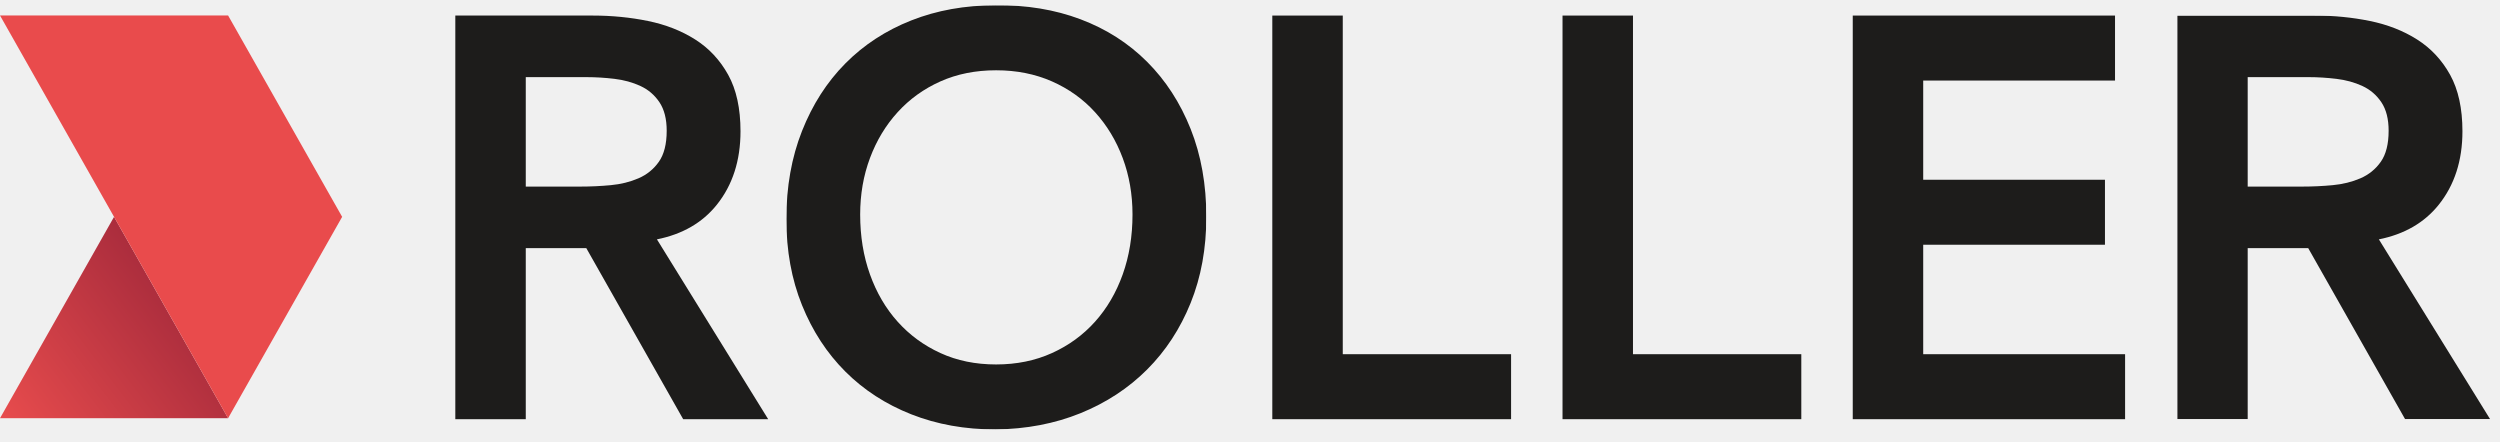
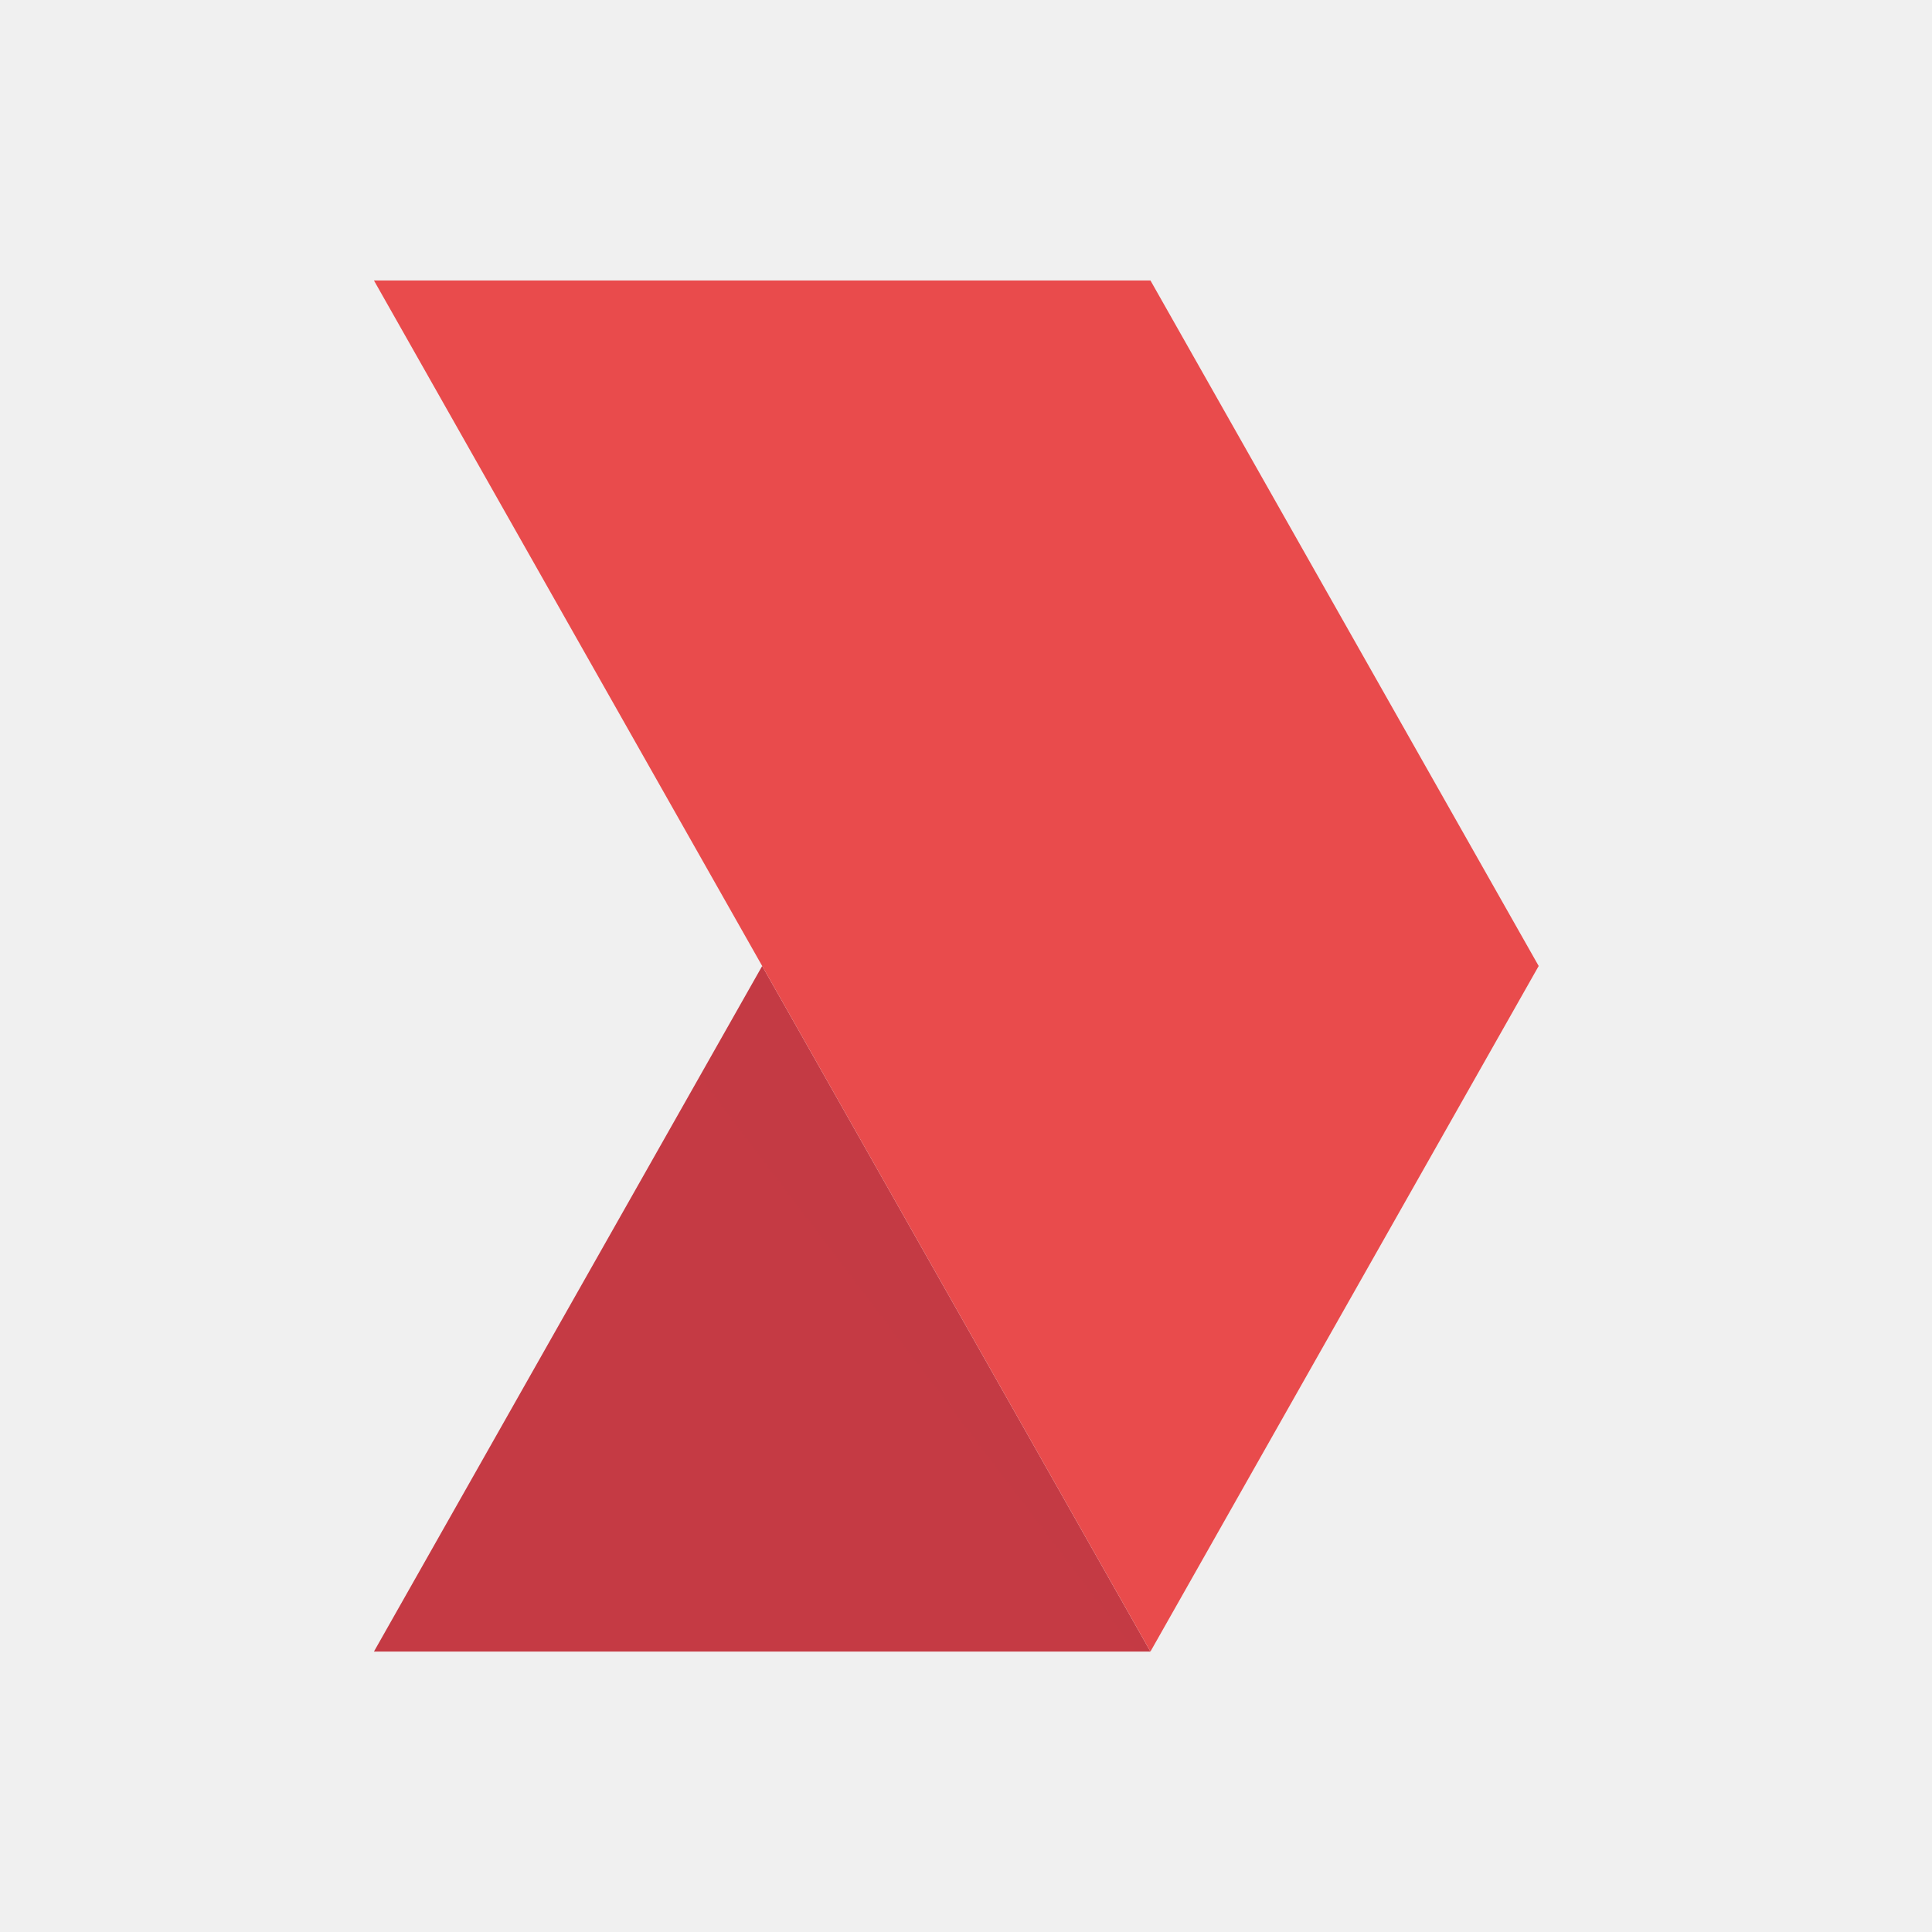
- <svg xmlns="http://www.w3.org/2000/svg" xmlns:xlink="http://www.w3.org/1999/xlink" width="187px" height="33px" viewBox="0 0 187 33" version="1.1">
+ <svg xmlns="http://www.w3.org/2000/svg" width="62" height="62" viewBox="0 0 62 62" fill="none">
+   <path fill-rule="evenodd" clip-rule="evenodd" d="M12 53.001H36.919L24.459 31L12 53.001Z" fill="url(#paint0_linear_1582_2)" />
+   <path fill-rule="evenodd" clip-rule="evenodd" d="M36.919 53L49.378 31L36.919 9H12L36.919 53Z" fill="#E94B4C" />
  <defs>
-     <polygon id="path-1" points="23.485 30.445 23.485 0.255 0.082 0.255 0.082 30.445" />
-     <polygon id="path-3" points="0.298 32.003 31.711 32.003 31.711 0.276 0.298 0.276" />
-     <linearGradient x1="0%" y1="100%" x2="149.196%" y2="0%" id="linearGradient-5">
-       <stop stop-color="#E84C4D" offset="0%" />
-       <stop stop-color="#76122F" offset="100%" />
+     <linearGradient id="paint0_linear_1582_2" x1="12" y1="2231.05" x2="3430.06" y2="-363.795" gradientUnits="userSpaceOnUse">
+       <stop stop-color="#E84C4D" />
+       <stop offset="1" stop-color="#76122F" />
    </linearGradient>
  </defs>
-   <g id="Page-1" stroke="none" stroke-width="1" fill="none" fill-rule="evenodd">
-     <g id="Full-color" transform="translate(-17, -14)">
-       <g id="logo">
-         <g transform="translate(17, 14)">
-           <g id="Group-15" transform="translate(33.71777, 0.119202)">
-             <path d="M14.038,13.219 C13.411,13.49 12.721,13.66 11.968,13.731 C11.215,13.802 10.462,13.837 9.709,13.837 L5.61,13.837 L5.61,5.651 L10.169,5.651 C10.839,5.651 11.529,5.693 12.24,5.778 C12.951,5.863 13.599,6.041 14.185,6.312 C14.771,6.582 15.245,6.987 15.607,7.526 C15.969,8.067 16.151,8.778 16.151,9.659 C16.151,10.654 15.955,11.428 15.565,11.982 C15.174,12.537 14.666,12.949 14.038,13.219 L14.038,13.219 Z M15.421,17.785 C17.33,17.402 18.821,16.541 19.895,15.202 C21.08,13.724 21.672,11.891 21.672,9.701 C21.672,7.995 21.365,6.588 20.752,5.48 C20.138,4.371 19.316,3.49 18.284,2.836 C17.252,2.182 16.074,1.72 14.75,1.45 C13.425,1.18 12.052,1.045 10.63,1.045 L0.34,1.045 L0.34,31.236 L5.61,31.236 L5.61,18.443 L10.138,18.443 L17.384,31.236 L23.742,31.236 L15.421,17.785 Z" id="Fill-1" fill="#1D1C1B" />
-             <g id="Group-5" transform="translate(129.0577, 0.790203)">
-               <mask id="mask-2" fill="white">
-                 <use xlink:href="#path-1" />
-               </mask>
-               <g id="Clip-4" />
-               <path d="M13.781,12.429 C13.153,12.7 12.463,12.87 11.711,12.941 C10.958,13.012 10.205,13.047 9.452,13.047 L5.352,13.047 L5.352,4.86 L9.912,4.86 C10.581,4.86 11.271,4.903 11.982,4.988 C12.694,5.073 13.341,5.251 13.927,5.521 C14.513,5.792 14.987,6.197 15.349,6.736 C15.712,7.277 15.894,7.988 15.894,8.869 C15.894,9.864 15.698,10.638 15.308,11.192 C14.917,11.747 14.408,12.159 13.781,12.429 L13.781,12.429 Z M15.164,16.995 C17.072,16.612 18.563,15.751 19.637,14.412 C20.822,12.934 21.415,11.101 21.415,8.911 C21.415,7.205 21.107,5.798 20.495,4.69 C19.881,3.581 19.058,2.7 18.027,2.046 C16.995,1.392 15.816,0.93 14.492,0.66 C13.167,0.39 11.794,0.255 10.372,0.255 L0.082,0.255 L0.082,30.445 L5.352,30.445 L5.352,17.653 L9.88,17.653 L17.127,30.445 L23.485,30.445 L15.164,16.995 Z" id="Fill-3" fill="#1D1C1B" mask="url(#mask-2)" />
-             </g>
-             <g id="Group-8" transform="translate(24.80388, 0)">
-               <mask id="mask-4" fill="white">
-                 <use xlink:href="#path-3" />
-               </mask>
-               <g id="Clip-7" />
-               <path d="M5.819,15.927 C5.819,17.547 6.063,19.04 6.551,20.405 C7.039,21.769 7.729,22.949 8.622,23.944 C9.514,24.939 10.581,25.721 11.822,26.289 C13.062,26.858 14.45,27.142 15.984,27.142 C17.517,27.142 18.912,26.858 20.167,26.289 C21.421,25.721 22.495,24.939 23.387,23.944 C24.279,22.949 24.97,21.769 25.458,20.405 C25.945,19.04 26.19,17.547 26.19,15.927 C26.19,14.42 25.945,13.014 25.458,11.706 C24.97,10.398 24.279,9.254 23.387,8.273 C22.495,7.292 21.421,6.524 20.167,5.97 C18.912,5.416 17.517,5.138 15.984,5.138 C14.45,5.138 13.062,5.416 11.822,5.97 C10.581,6.524 9.514,7.292 8.622,8.273 C7.729,9.254 7.039,10.398 6.551,11.706 C6.063,13.014 5.819,14.42 5.819,15.927 M0.298,16.268 C0.298,13.852 0.688,11.656 1.469,9.68 C2.25,7.705 3.33,6.02 4.711,4.627 C6.091,3.234 7.736,2.161 9.646,1.407 C11.556,0.654 13.655,0.277 15.942,0.277 C18.256,0.249 20.376,0.597 22.3,1.322 C24.224,2.047 25.883,3.106 27.277,4.499 C28.671,5.892 29.759,7.569 30.54,9.531 C31.32,11.492 31.711,13.682 31.711,16.098 C31.711,18.458 31.32,20.604 30.54,22.537 C29.759,24.47 28.671,26.133 27.277,27.526 C25.883,28.919 24.224,30.006 22.3,30.788 C20.376,31.569 18.256,31.974 15.942,32.003 C13.655,32.003 11.556,31.626 9.646,30.873 C7.736,30.12 6.091,29.054 4.711,27.675 C3.33,26.296 2.25,24.641 1.469,22.707 C0.688,20.775 0.298,18.628 0.298,16.268" id="Fill-6" fill="#1D1C1B" mask="url(#mask-4)" />
-             </g>
-             <polygon id="Fill-9" fill="#1D1C1B" points="61.451 1.045 66.721 1.045 66.721 26.375 79.311 26.375 79.311 31.236 61.451 31.236" />
-             <polygon id="Fill-11" fill="#1D1C1B" points="83.159 1.045 88.429 1.045 88.429 26.375 101.02 26.375 101.02 31.236 83.159 31.236" />
-             <polygon id="Fill-13" fill="#1D1C1B" points="104.868 1.045 124.486 1.045 124.486 5.906 110.138 5.906 110.138 13.326 123.733 13.326 123.733 18.187 110.138 18.187 110.138 26.375 125.239 26.375 125.239 31.236 104.868 31.236" />
-           </g>
-           <polygon id="Fill-16" fill="url(#linearGradient-5)" points="0 31.283 17.061 31.283 8.531 16.22" />
-           <polygon id="Fill-18" fill="#E94B4C" points="17.061 31.283 25.592 16.22 17.061 1.157 3.87560542e-05 1.157" />
-         </g>
-       </g>
-     </g>
-   </g>
</svg>
